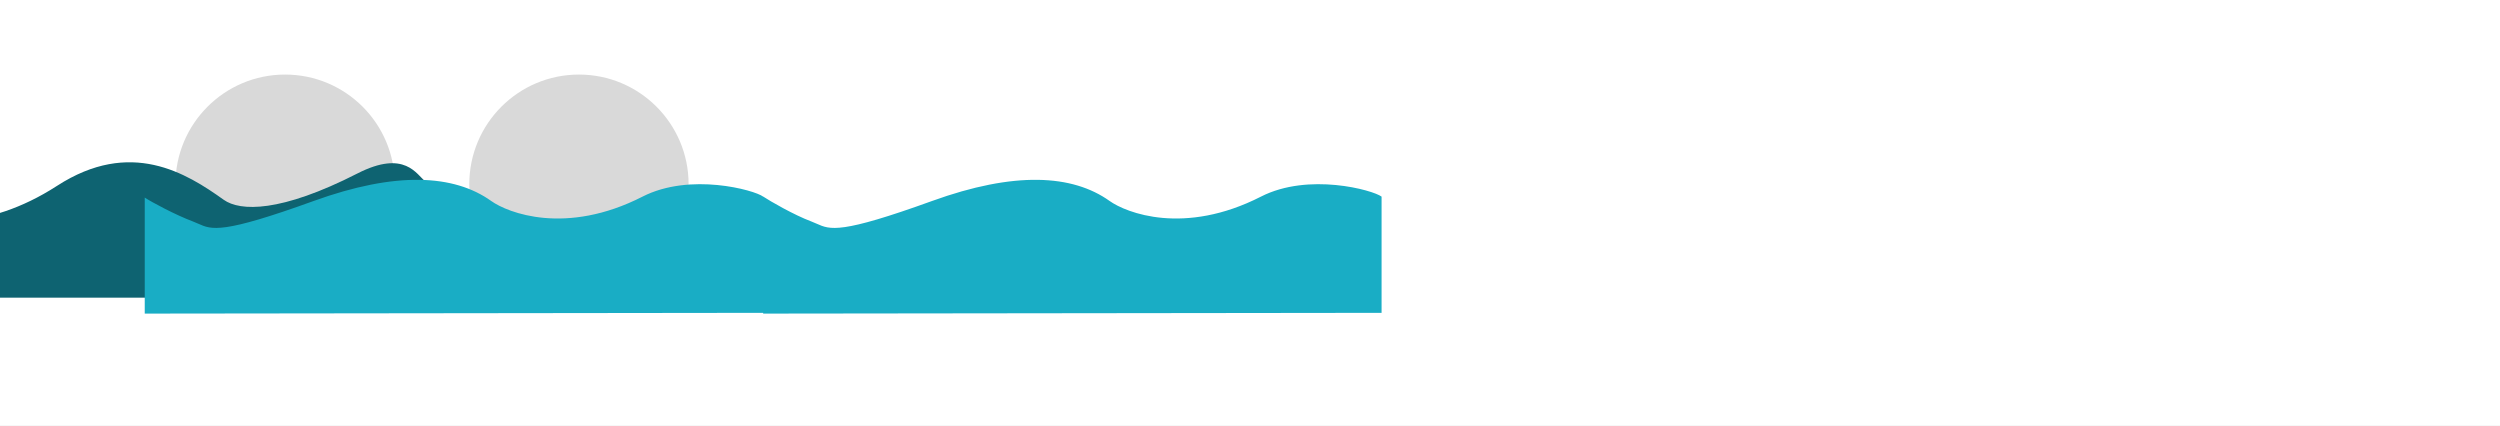
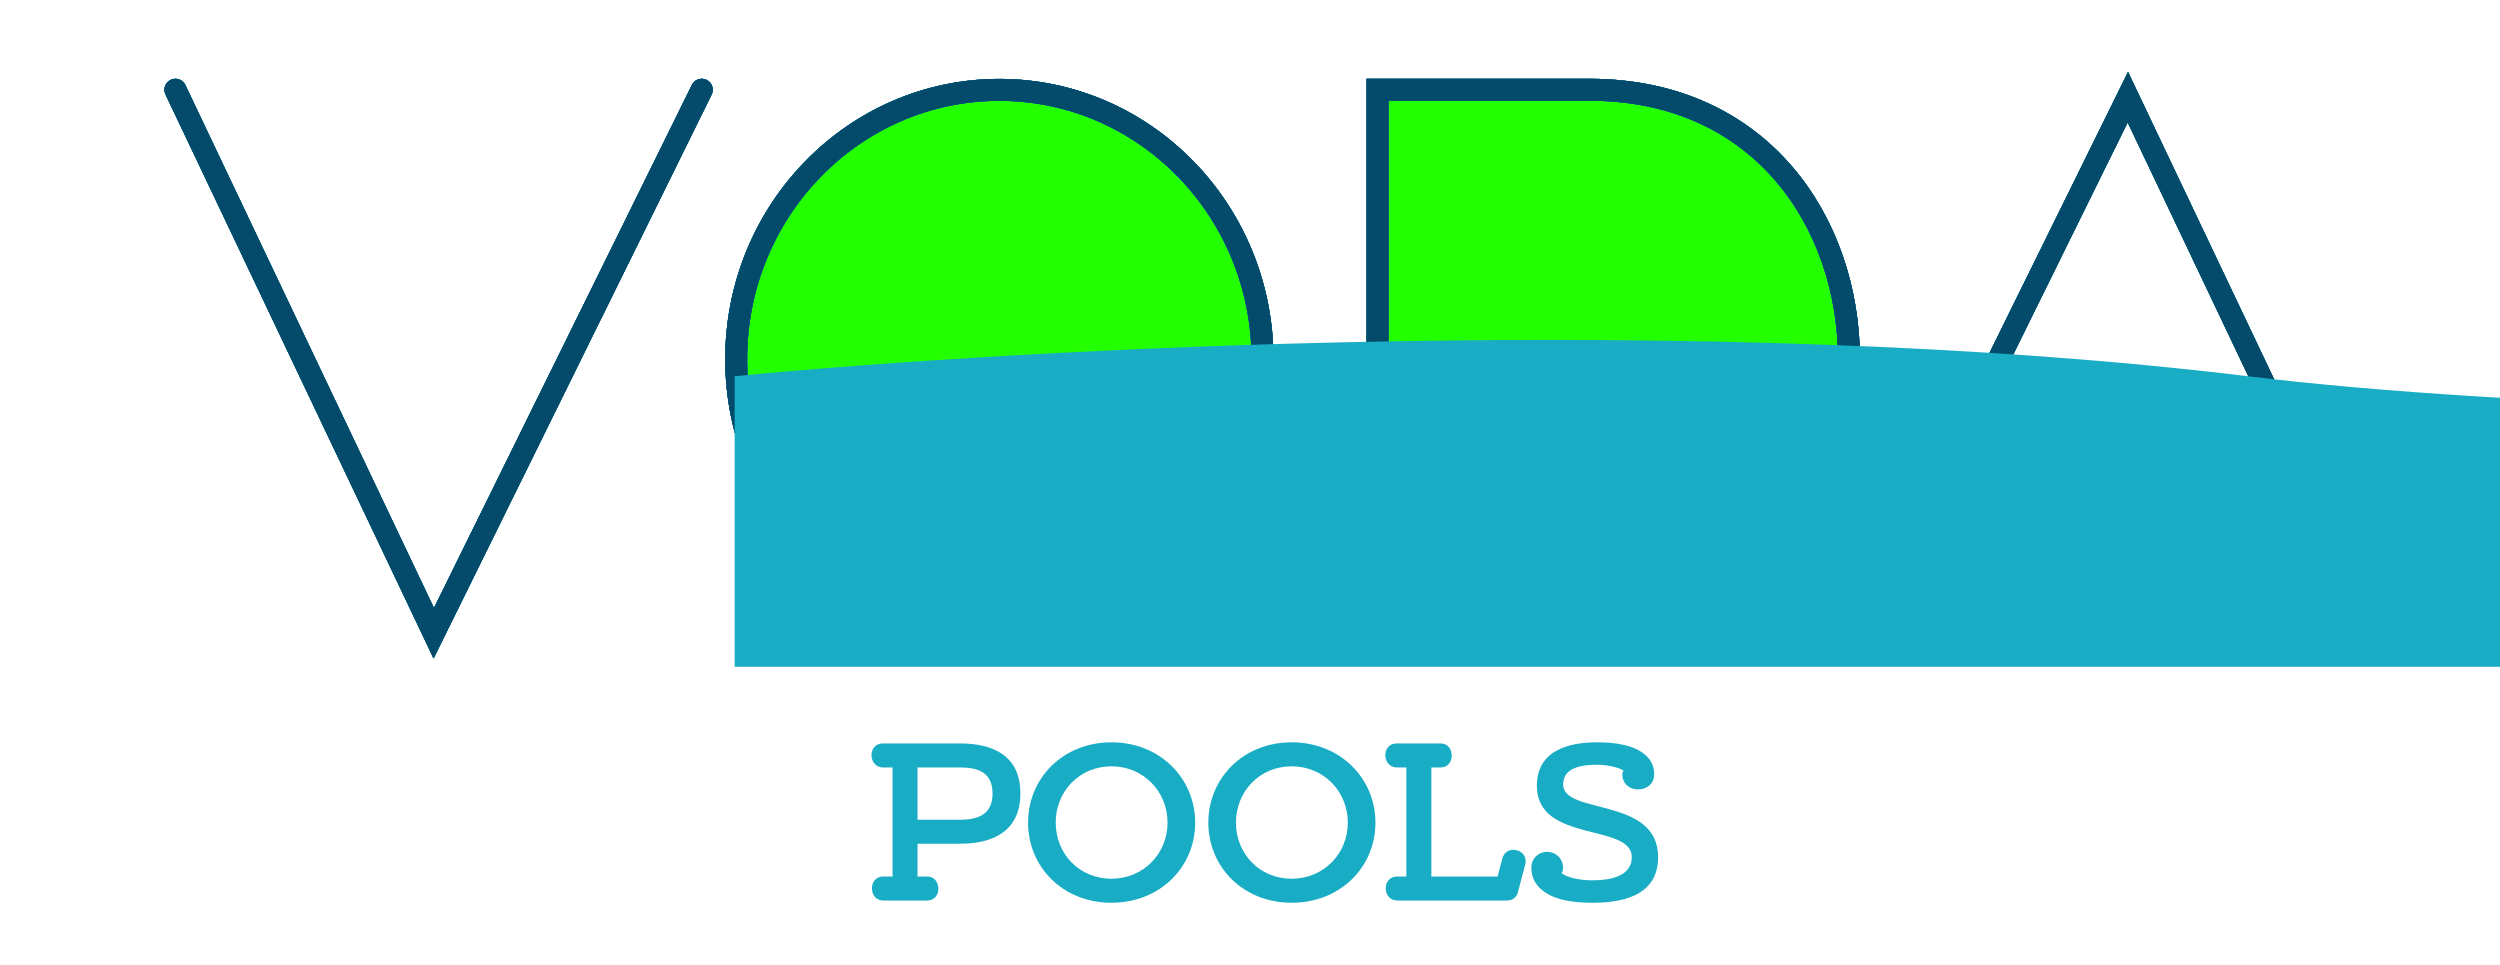
- <svg xmlns="http://www.w3.org/2000/svg" width="570" height="97" viewBox="0 0 570 97" fill="none">
-   <g id="wave" clip-path="url(#clip0_14_2)">
-     <rect width="570" height="97" fill="white" />
-     <circle id="clip" cx="65" cy="42" r="25" fill="#D9D9D9" />
-     <circle id="clip-2" cx="132" cy="42" r="25" fill="#D9D9D9" />
-     <g id="wave-3">
-       <path id="wave-3_2" d="M-42 41.375V67.875H97V41.375C95 39.875 92.358 34.003 81.5 39.547C64 48.482 54.759 48.228 51 45.547C42.5 39.482 29.787 31.518 13 42.375C-3.5 53.047 -17 50.547 -21 49.047C-25 47.547 -40.5 40.708 -42 41.375Z" fill="#0E6371" />
+ <svg xmlns="http://www.w3.org/2000/svg" width="228" height="88" viewBox="0 0 228 88" fill="none">
+   <g id="logo-container" clip-path="url(#clip0_24_20)">
+     <rect width="228" height="88" fill="white" />
+     <g id="a-container">
+       <path id="a-dark" d="M217.62 58.428L194.06 8.861L169.62 58.428" stroke="#044A6A" stroke-width="2" stroke-miterlimit="10" stroke-linecap="round" />
+       <path id="a-light-1" d="M217.62 58.428L194.06 8.861L169.62 58.428" stroke="#19ADC5" stroke-width="2" stroke-miterlimit="10" stroke-linecap="round" />
+       <path id="a-light-2" d="M217.62 58.428L194.06 8.861L169.62 58.428" stroke="#178FAA" stroke-width="2" stroke-miterlimit="10" stroke-linecap="round" />
+       <path id="a-light-3" d="M217.62 58.428L194.06 8.861L169.62 58.428" stroke="#137493" stroke-width="2" stroke-miterlimit="10" stroke-linecap="round" />
+       <path id="a-light-4" d="M217.62 58.428L194.06 8.861L169.62 58.428" stroke="#0D5E7F" stroke-width="2" stroke-miterlimit="10" stroke-linecap="round" />
+       <path id="a-light-5" d="M217.62 58.428L194.06 8.861L169.62 58.428" stroke="#044A6A" stroke-width="2" stroke-miterlimit="10" stroke-linecap="round" />
+       <line id="A-line" x1="175" y1="48.116" x2="212" y2="48.116" stroke="#044A6A" stroke-width="2" stroke-linecap="round" />
    </g>
-     <path id="wave-1" fill-rule="evenodd" clip-rule="evenodd" d="M33 71.5V45.047C34.5 46.047 40 49 44 50.5C44.437 50.664 44.826 50.837 45.203 51.006C48.28 52.379 50.567 53.4 71.5 45.828C90.3 39.028 103.5 39.763 112 45.828C115.759 48.51 129 53.763 146.5 44.828C157.358 39.284 172 43.328 174 44.828V44.812C175.5 45.812 181 49 185 50.5C185.437 50.664 185.826 50.837 186.203 51.006C189.28 52.379 191.567 53.4 212.5 45.828C231.3 39.028 244.5 39.763 253 45.828C256.759 48.51 270 53.763 287.5 44.828C298.358 39.284 313 43.328 315 44.828V71.328L174 71.5V71.328L33 71.5Z" fill="#19ADC5" />
+     <g id="v-container">
+       <path id="v-dark" d="M16 8.186L39.56 57.752L64 8.186" stroke="#044A6A" stroke-width="2" stroke-miterlimit="10" stroke-linecap="round" />
+       <path id="v-light-1" d="M16 8.186L39.56 57.752L64 8.186" stroke="#19ADC5" stroke-width="2" stroke-miterlimit="10" stroke-linecap="round" />
+       <path id="v-light-2" d="M16 8.186L39.56 57.752L64 8.186" stroke="#178FAA" stroke-width="2" stroke-miterlimit="10" stroke-linecap="round" />
+       <path id="v-light-3" d="M16 8.186L39.56 57.752L64 8.186" stroke="#137493" stroke-width="2" stroke-miterlimit="10" stroke-linecap="round" />
+       <path id="v-light-4" d="M16 8.186L39.56 57.752L64 8.186" stroke="#0D5E7F" stroke-width="2" stroke-miterlimit="10" stroke-linecap="round" />
+       <path id="v-light-5" d="M16 8.186L39.56 57.752L64 8.186" stroke="#044A6A" stroke-width="2" stroke-miterlimit="10" stroke-linecap="round" />
+     </g>
+     <path id="o-clip" d="M91.14 57.313C104.395 57.313 115.14 46.318 115.14 32.754C115.14 19.191 104.395 8.196 91.14 8.196C77.885 8.196 67.14 19.191 67.14 32.754C67.14 46.318 77.885 57.313 91.14 57.313Z" fill="#24FF00" />
+     <g id="o-container">
+       <path id="o-dark" d="M91.14 57.313C104.395 57.313 115.14 46.318 115.14 32.754C115.14 19.191 104.395 8.196 91.14 8.196C77.885 8.196 67.14 19.191 67.14 32.754C67.14 46.318 77.885 57.313 91.14 57.313Z" stroke="#044A6A" stroke-width="2" stroke-miterlimit="10" stroke-linecap="round" />
+       <path id="o-light-1" d="M91.14 57.313C104.395 57.313 115.14 46.318 115.14 32.754C115.14 19.191 104.395 8.196 91.14 8.196C77.885 8.196 67.14 19.191 67.14 32.754C67.14 46.318 77.885 57.313 91.14 57.313Z" stroke="#19ADC5" stroke-width="2" stroke-miterlimit="10" stroke-linecap="round" />
+       <path id="o-light-2" d="M91.14 57.313C104.395 57.313 115.14 46.318 115.14 32.754C115.14 19.191 104.395 8.196 91.14 8.196C77.885 8.196 67.14 19.191 67.14 32.754C67.14 46.318 77.885 57.313 91.14 57.313Z" stroke="#178FAA" stroke-width="2" stroke-miterlimit="10" stroke-linecap="round" />
+       <path id="o-light-3" d="M91.14 57.313C104.395 57.313 115.14 46.318 115.14 32.754C115.14 19.191 104.395 8.196 91.14 8.196C77.885 8.196 67.14 19.191 67.14 32.754C67.14 46.318 77.885 57.313 91.14 57.313Z" stroke="#137493" stroke-width="2" stroke-miterlimit="10" stroke-linecap="round" />
+       <path id="o-light-4" d="M91.14 57.313C104.395 57.313 115.14 46.318 115.14 32.754C115.14 19.191 104.395 8.196 91.14 8.196C77.885 8.196 67.14 19.191 67.14 32.754C67.14 46.318 77.885 57.313 91.14 57.313Z" stroke="#0D5E7F" stroke-width="2" stroke-miterlimit="10" stroke-linecap="round" />
+       <path id="o-light-5" d="M91.14 57.313C104.395 57.313 115.14 46.318 115.14 32.754C115.14 19.191 104.395 8.196 91.14 8.196C77.885 8.196 67.14 19.191 67.14 32.754C67.14 46.318 77.885 57.313 91.14 57.313Z" stroke="#044A6A" stroke-width="2" stroke-miterlimit="10" stroke-linecap="round" />
+     </g>
+     <path id="d-clip" d="M145.08 8.186H125.63V57.312H145.45C176.48 56.77 176.34 8.329 145.08 8.186Z" fill="#24FF00" />
+     <g id="d-container">
+       <path id="d-dark" d="M145.08 8.186H125.63V57.312H145.45C176.48 56.77 176.34 8.329 145.08 8.186V8.186Z" stroke="#044A6A" stroke-width="2" stroke-miterlimit="10" stroke-linecap="round" />
+       <path id="d-light-1" d="M145.08 8.186H125.63V57.312H145.45C176.48 56.77 176.34 8.329 145.08 8.186V8.186Z" stroke="#19ADC5" stroke-width="2" stroke-miterlimit="10" stroke-linecap="round" />
+       <path id="d-light-2" d="M145.08 8.186H125.63V57.312H145.45C176.48 56.77 176.34 8.329 145.08 8.186V8.186Z" stroke="#178FAA" stroke-width="2" stroke-miterlimit="10" stroke-linecap="round" />
+       <path id="d-light-3" d="M145.08 8.186H125.63V57.312H145.45C176.48 56.77 176.34 8.329 145.08 8.186V8.186Z" stroke="#137493" stroke-width="2" stroke-miterlimit="10" stroke-linecap="round" />
+       <path id="d-light-4" d="M145.08 8.186H125.63V57.312H145.45C176.48 56.77 176.34 8.329 145.08 8.186V8.186Z" stroke="#0D5E7F" stroke-width="2" stroke-miterlimit="10" stroke-linecap="round" />
+       <path id="d-lihgt-5" d="M145.08 8.186H125.63V57.312H145.45C176.48 56.77 176.34 8.329 145.08 8.186V8.186Z" stroke="#044A6A" stroke-width="2" stroke-miterlimit="10" stroke-linecap="round" />
+     </g>
+     <g id="bubbles">
+       <path id="Vector" opacity="0.15" d="M109.53 39.539C109.961 39.539 110.31 39.186 110.31 38.751C110.31 38.316 109.961 37.963 109.53 37.963C109.099 37.963 108.75 38.316 108.75 38.751C108.75 39.186 109.099 39.539 109.53 39.539Z" fill="white" />
+       <path id="Vector_2" opacity="0.11" d="M108.36 36.223C108.575 36.223 108.75 36.049 108.75 35.834C108.75 35.62 108.575 35.446 108.36 35.446C108.145 35.446 107.97 35.62 107.97 35.834C107.97 36.049 108.145 36.223 108.36 36.223Z" fill="white" />
+       <path id="Vector_3" opacity="0.15" d="M94.42 42.455C94.939 42.455 95.36 42.033 95.36 41.514C95.36 40.994 94.939 40.572 94.42 40.572C93.901 40.572 93.48 40.994 93.48 41.514C93.48 42.033 93.901 42.455 94.42 42.455Z" fill="white" />
+       <path id="Vector_4" opacity="0.07" d="M98.7 49.689C98.915 49.689 99.09 49.515 99.09 49.3C99.09 49.086 98.915 48.912 98.7 48.912C98.485 48.912 98.31 49.086 98.31 49.3C98.31 49.515 98.485 49.689 98.7 49.689Z" fill="white" />
+       <path id="Vector_5" opacity="0.15" d="M97.81 42.414C98.119 42.414 98.37 42.162 98.37 41.851C98.37 41.54 98.119 41.288 97.81 41.288C97.501 41.288 97.25 41.54 97.25 41.851C97.25 42.162 97.501 42.414 97.81 42.414Z" fill="white" />
+       <path id="Vector_6" opacity="0.15" d="M95.64 39.078C95.8 39.078 95.93 38.95 95.93 38.792C95.93 38.633 95.8 38.505 95.64 38.505C95.48 38.505 95.35 38.633 95.35 38.792C95.35 38.95 95.48 39.078 95.64 39.078Z" fill="white" />
+     </g>
+     <g id="bubbles_2">
+       <path id="Vector_7" opacity="0.23" d="M81.81 42.475C82.025 42.475 82.2 42.301 82.2 42.087C82.2 41.872 82.025 41.698 81.81 41.698C81.595 41.698 81.42 41.872 81.42 42.087C81.42 42.301 81.595 42.475 81.81 42.475Z" fill="white" />
+       <path id="Vector_8" opacity="0.15" d="M103.35 51.541C103.781 51.541 104.13 51.189 104.13 50.754C104.13 50.318 103.781 49.966 103.35 49.966C102.919 49.966 102.57 50.318 102.57 50.754C102.57 51.189 102.919 51.541 103.35 51.541Z" fill="white" />
+       <path id="Vector_9" opacity="0.11" d="M96.18 52.319C96.395 52.319 96.57 52.145 96.57 51.93C96.57 51.715 96.395 51.541 96.18 51.541C95.965 51.541 95.79 51.715 95.79 51.93C95.79 52.145 95.965 52.319 96.18 52.319Z" fill="white" />
+       <path id="Vector_10" opacity="0.15" d="M86.68 52.37C87.199 52.37 87.62 51.949 87.62 51.429C87.62 50.909 87.199 50.487 86.68 50.487C86.161 50.487 85.74 50.909 85.74 51.429C85.74 51.949 86.161 52.37 86.68 52.37Z" fill="white" />
+       <path id="Vector_11" opacity="0.18" d="M71.92 41.247C72.351 41.247 72.7 40.895 72.7 40.459C72.7 40.024 72.351 39.672 71.92 39.672C71.489 39.672 71.14 40.024 71.14 40.459C71.14 40.895 71.489 41.247 71.92 41.247Z" fill="white" />
+       <path id="Vector_12" opacity="0.23" d="M72.2 42.731C72.476 42.731 72.7 42.507 72.7 42.23C72.7 41.953 72.476 41.728 72.2 41.728C71.924 41.728 71.7 41.953 71.7 42.23C71.7 42.507 71.924 42.731 72.2 42.731Z" fill="white" />
+       <path id="Vector_13" opacity="0.15" d="M87.63 53.394C87.939 53.394 88.19 53.142 88.19 52.831C88.19 52.52 87.939 52.268 87.63 52.268C87.321 52.268 87.07 52.52 87.07 52.831C87.07 53.142 87.321 53.394 87.63 53.394Z" fill="white" />
+       <path id="Vector_14" opacity="0.15" d="M83.46 52.104C83.62 52.104 83.75 51.976 83.75 51.818C83.75 51.659 83.62 51.531 83.46 51.531C83.3 51.531 83.17 51.659 83.17 51.818C83.17 51.976 83.3 52.104 83.46 52.104Z" fill="white" />
+     </g>
+     <g id="bubbles_3">
+       <path id="Vector_15" opacity="0.23" d="M158.55 41.902C158.765 41.902 158.94 41.728 158.94 41.514C158.94 41.299 158.765 41.125 158.55 41.125C158.335 41.125 158.16 41.299 158.16 41.514C158.16 41.728 158.335 41.902 158.55 41.902Z" fill="white" />
+       <path id="Vector_16" opacity="0.13" d="M148.44 43.488C148.871 43.488 149.22 43.136 149.22 42.7C149.22 42.265 148.871 41.913 148.44 41.913C148.009 41.913 147.66 42.265 147.66 42.7C147.66 43.136 148.009 43.488 148.44 43.488Z" fill="white" />
+       <path id="Vector_17" opacity="0.18" d="M132.66 45.801C133.091 45.801 133.44 45.448 133.44 45.013C133.44 44.578 133.091 44.225 132.66 44.225C132.229 44.225 131.88 44.578 131.88 45.013C131.88 45.448 132.229 45.801 132.66 45.801Z" fill="white" />
+       <path id="Vector_18" opacity="0.23" d="M132.95 47.274C133.226 47.274 133.45 47.05 133.45 46.773C133.45 46.496 133.226 46.272 132.95 46.272C132.674 46.272 132.45 46.496 132.45 46.773C132.45 47.05 132.674 47.274 132.95 47.274Z" fill="white" />
+     </g>
+     <g id="POOLS">
+       <path id="P" d="M80.56 82.126C79.86 82.126 79.52 81.574 79.52 81.001C79.52 80.469 79.86 79.937 80.56 79.937H81.4V69.991H80.52C79.84 69.991 79.48 69.418 79.48 68.865C79.48 68.312 79.84 67.801 80.52 67.801H87.56C90.44 67.801 93.06 68.824 93.06 72.365C93.06 75.905 90.4 76.949 87.56 76.949H83.68V79.937H84.56C85.24 79.937 85.58 80.489 85.58 81.062C85.58 81.594 85.24 82.126 84.56 82.126H80.56ZM83.68 74.759H87.56C89.22 74.759 90.52 74.268 90.52 72.365C90.52 70.461 89.22 69.991 87.56 69.991H83.68V74.759Z" fill="#19ADC5" />
+       <path id="O-1" d="M101.36 82.331C96.94 82.331 93.76 79.077 93.76 75.025C93.76 70.973 96.94 67.699 101.36 67.699C105.78 67.699 109 70.973 109 75.025C109 79.077 105.8 82.331 101.36 82.331ZM101.36 69.888C98.44 69.888 96.28 72.18 96.28 75.025C96.28 77.87 98.44 80.141 101.36 80.141C104.28 80.141 106.48 77.849 106.48 75.025C106.48 72.201 104.3 69.888 101.36 69.888Z" fill="#19ADC5" />
+       <path id="O-2" d="M117.8 82.331C113.38 82.331 110.2 79.077 110.2 75.025C110.2 70.973 113.38 67.699 117.8 67.699C122.22 67.699 125.44 70.973 125.44 75.025C125.44 79.077 122.24 82.331 117.8 82.331ZM117.8 69.888C114.88 69.888 112.72 72.18 112.72 75.025C112.72 77.87 114.88 80.141 117.8 80.141C120.72 80.141 122.92 77.849 122.92 75.025C122.92 72.201 120.74 69.888 117.8 69.888Z" fill="#19ADC5" />
+       <path id="L" d="M130.54 69.991V79.937H136.58L137.02 78.279C137.16 77.747 137.58 77.501 138.02 77.501C138.66 77.501 139.32 78.013 139.1 78.852L138.48 81.185C138.42 81.656 138.08 82.126 137.46 82.126H127.42C126.72 82.126 126.38 81.574 126.38 81.001C126.38 80.469 126.72 79.937 127.42 79.937H128.26V69.991H127.38C126.7 69.991 126.34 69.418 126.34 68.865C126.34 68.312 126.7 67.801 127.38 67.801H131.4C132.06 67.801 132.4 68.353 132.4 68.906C132.4 69.459 132.06 69.991 131.4 69.991H130.54Z" fill="#19ADC5" />
+       <path id="S" d="M149.4 71.996C148.68 71.996 147.96 71.546 147.96 70.605C147.96 70.461 148 70.359 148.08 70.277C147.46 69.909 146.38 69.745 145.7 69.745C144.28 69.745 142.56 69.97 142.56 71.546C142.56 74.35 151.22 72.631 151.22 78.177C151.22 81.86 147.62 82.331 145.26 82.331C143.62 82.331 141.52 82.147 140.36 80.919C139.94 80.469 139.66 79.916 139.66 79.139C139.66 78.218 140.38 77.686 141.08 77.686C141.78 77.686 142.5 78.156 142.56 79.118C142.56 79.323 142.5 79.487 142.42 79.63C143.16 80.182 144.5 80.285 145.26 80.285C147.12 80.285 148.82 79.793 148.82 78.177C148.82 75.046 140.16 76.908 140.16 71.669C140.16 67.903 144.12 67.699 145.7 67.699C147.1 67.699 149.2 67.883 150.28 69.07C150.62 69.459 150.86 69.95 150.86 70.605C150.86 71.546 150.12 71.996 149.4 71.996Z" fill="#19ADC5" />
+     </g>
+     <g id="wave">
+       <path id="Vector 2" d="M205 34.313C155.8 28.313 92.5 31.813 67 34.313V60.813H400.5V34.313C355.833 36.813 254.2 40.313 205 34.313Z" fill="#19ADC5" />
+     </g>
  </g>
  <defs>
-     <clipPath id="clip0_14_2">
-       <rect width="570" height="97" fill="white" />
+     <clipPath id="clip0_24_20">
+       <rect width="228" height="88" fill="white" />
    </clipPath>
  </defs>
</svg>
